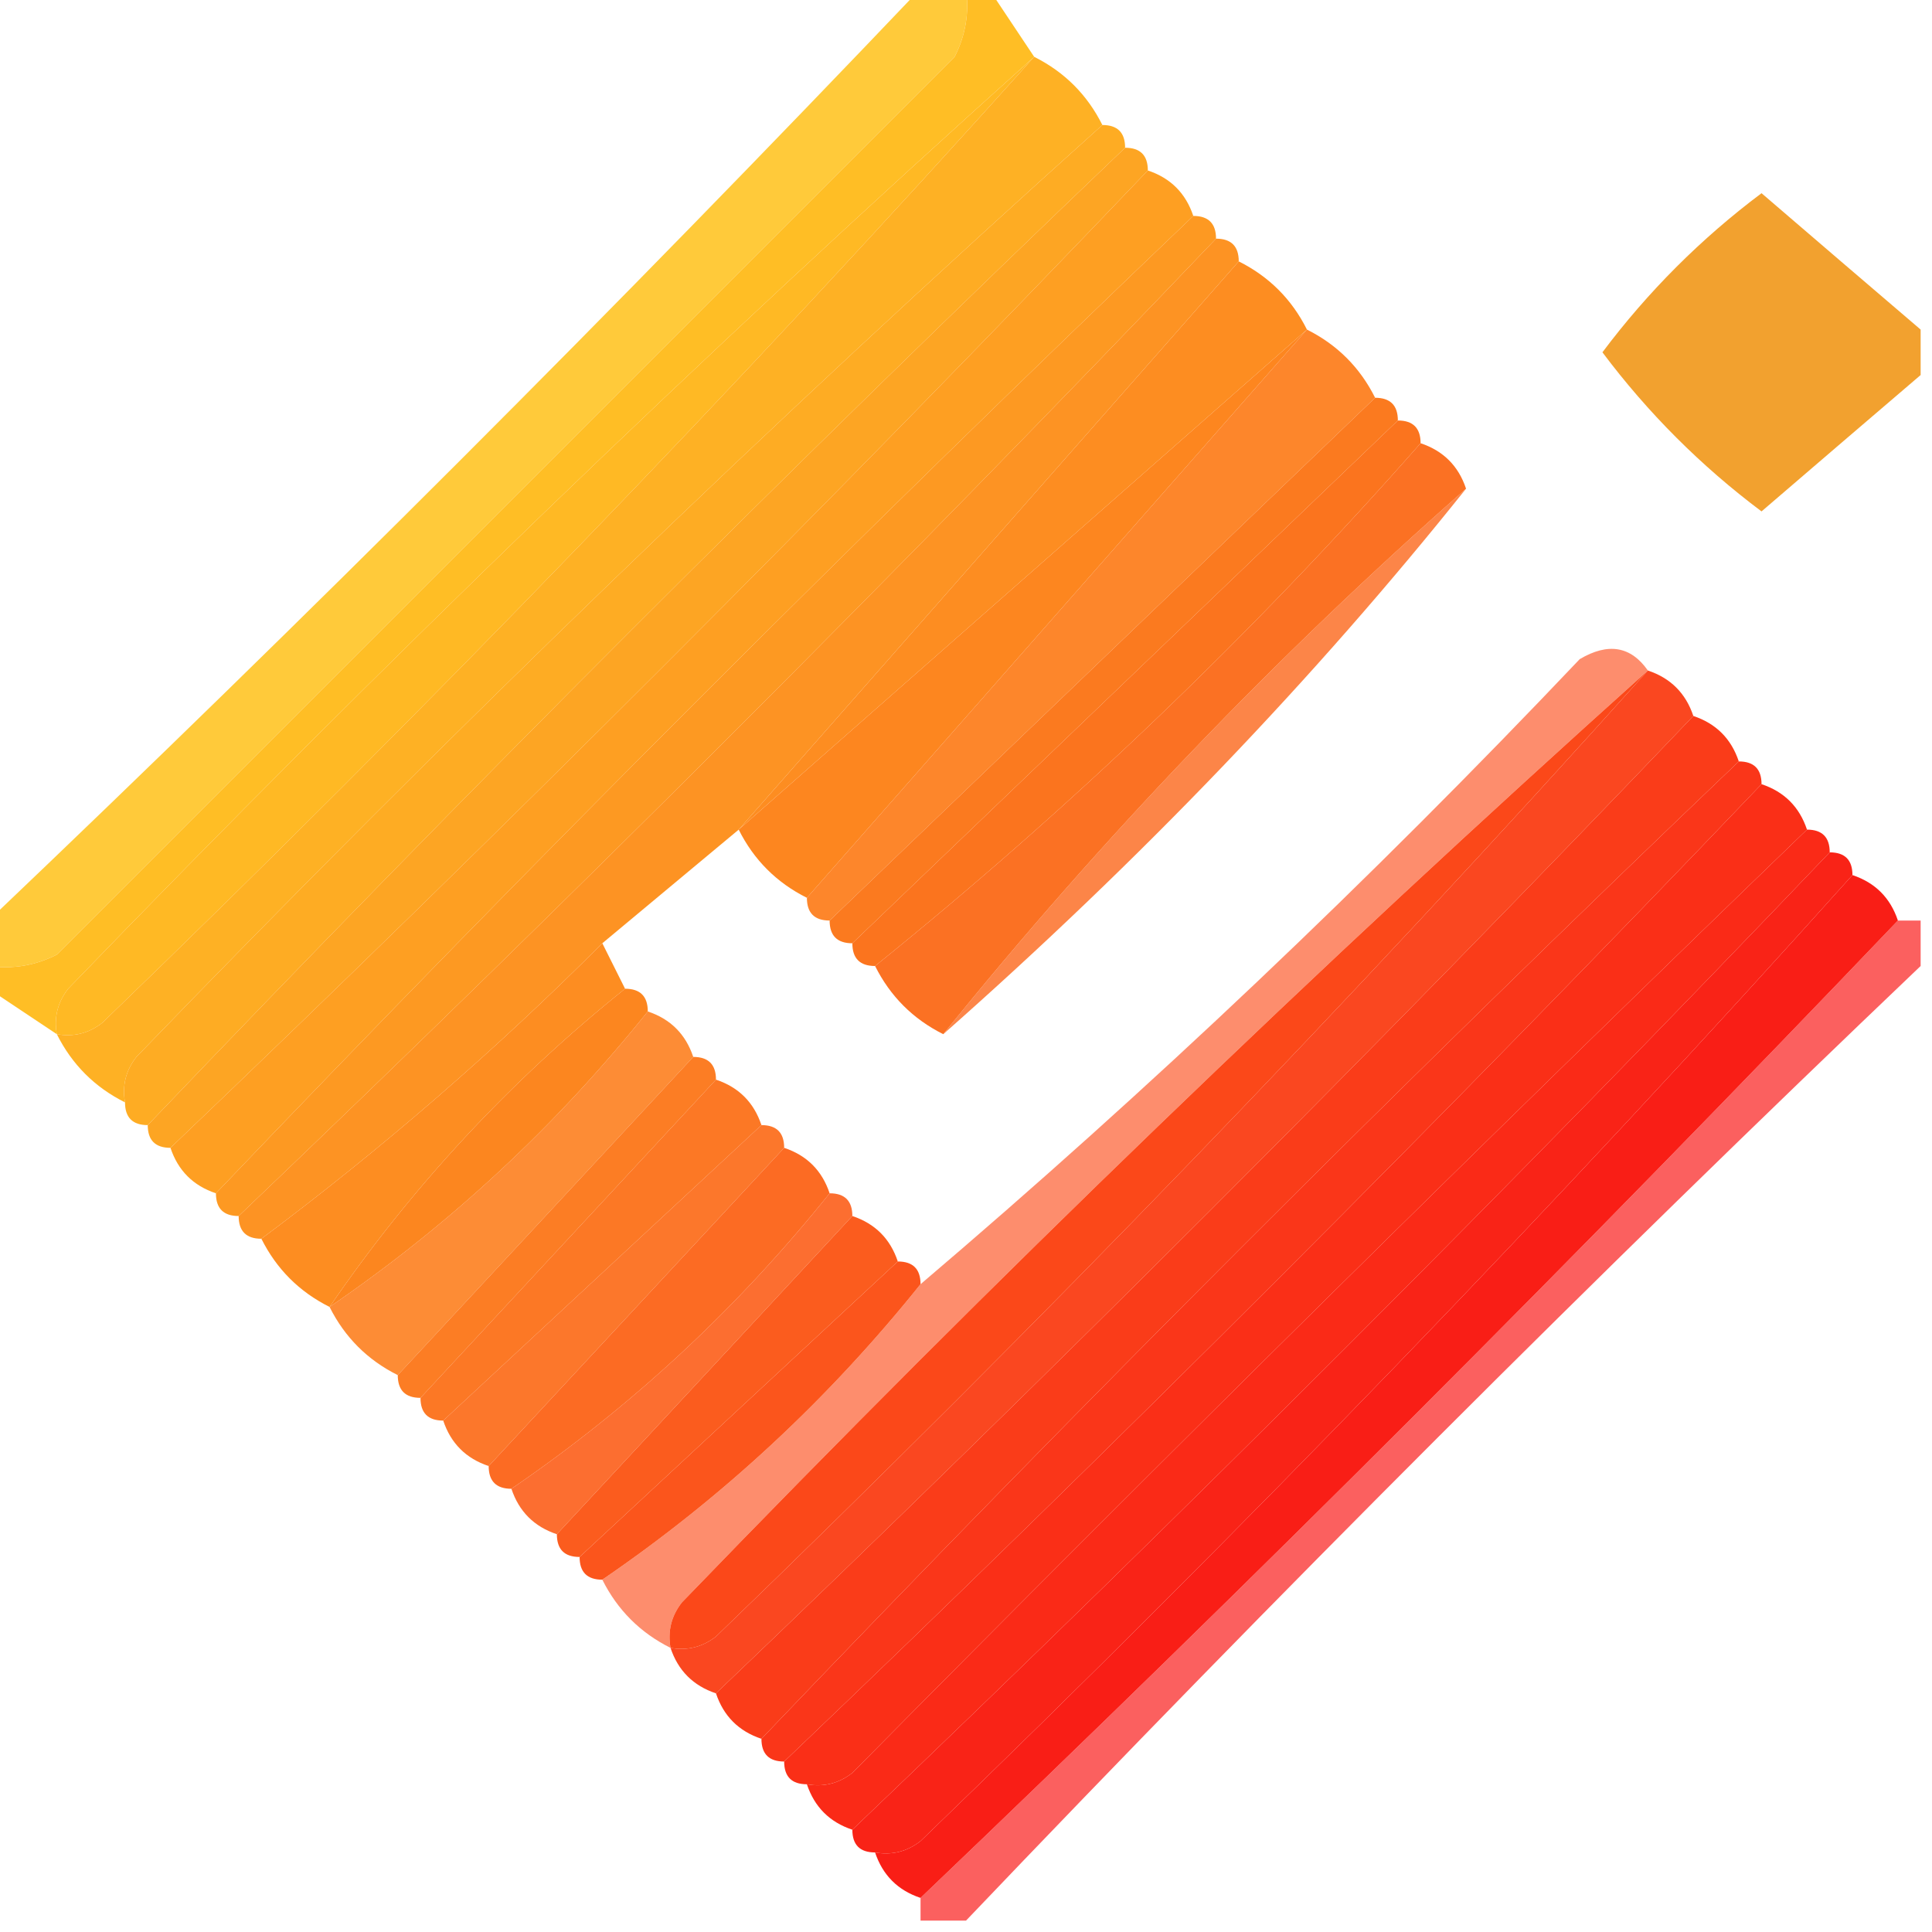
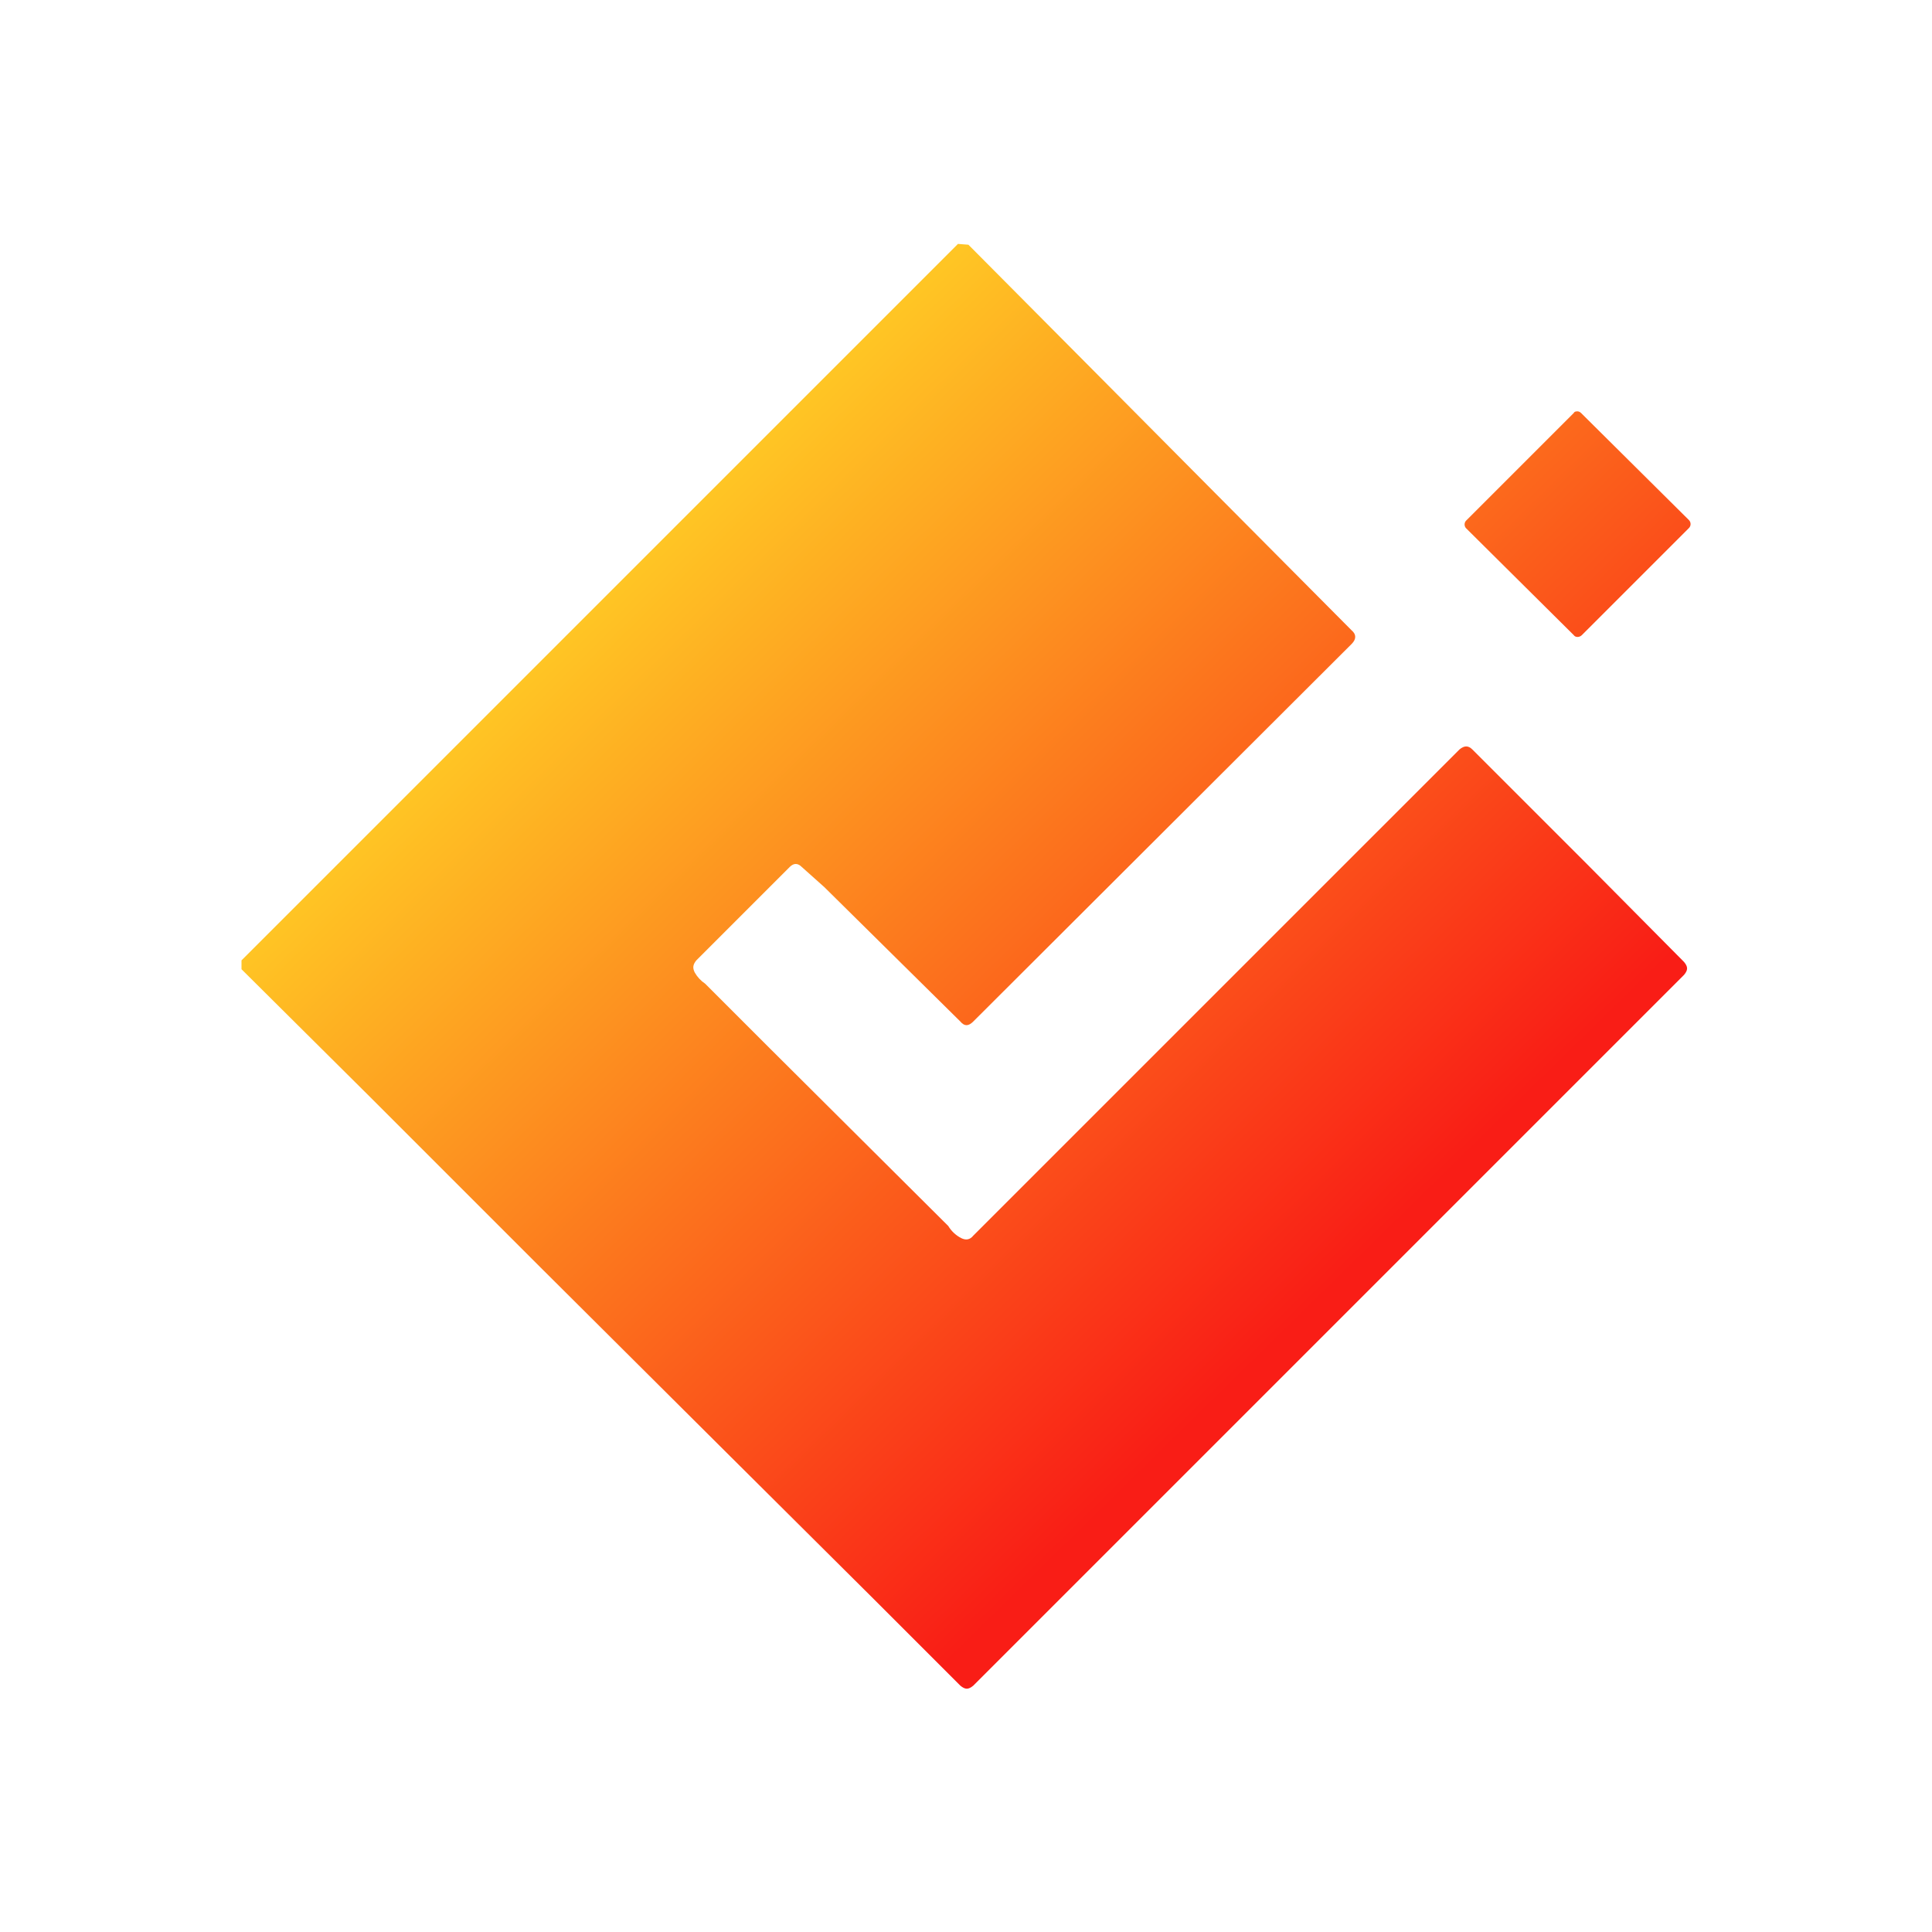
- <svg xmlns="http://www.w3.org/2000/svg" version="1.1" width="85px" height="85px" style="shape-rendering:geometricPrecision; text-rendering:geometricPrecision; image-rendering:optimizeQuality; fill-rule:evenodd; clip-rule:evenodd">
-   <g>
-     <path style="opacity:0.905" fill="#ffc426" d="M 40.5,-0.5 C 41.167,-0.5 41.833,-0.5 42.5,-0.5C 42.65,0.552 42.483,1.552 42,2.5C 28.833,15.667 15.667,28.833 2.5,42C 1.552,42.483 0.552,42.65 -0.5,42.5C -0.5,41.833 -0.5,41.167 -0.5,40.5C 13.5,27.167 27.167,13.5 40.5,-0.5 Z" />
-   </g>
-   <g>
-     <path style="opacity:0.996" fill="#ffbe24" d="M 42.5,-0.5 C 42.833,-0.5 43.167,-0.5 43.5,-0.5C 44.167,0.5 44.833,1.5 45.5,2.5C 30.919,15.578 16.752,29.245 3,43.5C 2.536,44.094 2.369,44.761 2.5,45.5C 1.5,44.833 0.5,44.167 -0.5,43.5C -0.5,43.167 -0.5,42.833 -0.5,42.5C 0.552,42.65 1.552,42.483 2.5,42C 15.667,28.833 28.833,15.667 42,2.5C 42.483,1.552 42.65,0.552 42.5,-0.5 Z" />
-   </g>
-   <g>
-     <path style="opacity:0.997" fill="#ffb924" d="M 45.5,2.5 C 32.422,17.081 18.755,31.248 4.5,45C 3.906,45.464 3.239,45.631 2.5,45.5C 2.369,44.761 2.536,44.094 3,43.5C 16.752,29.245 30.919,15.578 45.5,2.5 Z" />
-   </g>
-   <g>
-     <path style="opacity:0.994" fill="#feb123" d="M 45.5,2.5 C 46.833,3.167 47.833,4.167 48.5,5.5C 33.919,18.578 19.752,32.245 6,46.5C 5.536,47.094 5.369,47.761 5.5,48.5C 4.167,47.833 3.167,46.833 2.5,45.5C 3.239,45.631 3.906,45.464 4.5,45C 18.755,31.248 32.422,17.081 45.5,2.5 Z" />
-   </g>
-   <g>
-     <path style="opacity:0.997" fill="#feac23" d="M 48.5,5.5 C 49.167,5.5 49.5,5.833 49.5,6.5C 34.833,20.5 20.5,34.833 6.5,49.5C 5.833,49.5 5.5,49.167 5.5,48.5C 5.369,47.761 5.536,47.094 6,46.5C 19.752,32.245 33.919,18.578 48.5,5.5 Z" />
-   </g>
-   <g>
-     <path style="opacity:0.994" fill="#fda522" d="M 49.5,6.5 C 50.167,6.5 50.5,6.833 50.5,7.5C 36.5,22.167 22.167,36.5 7.5,50.5C 6.833,50.5 6.5,50.167 6.5,49.5C 20.5,34.833 34.833,20.5 49.5,6.5 Z" />
-   </g>
-   <g>
-     <path style="opacity:0.997" fill="#fe9f22" d="M 50.5,7.5 C 51.5,7.833 52.167,8.5 52.5,9.5C 37.833,23.5 23.5,37.833 9.5,52.5C 8.5,52.167 7.833,51.5 7.5,50.5C 22.167,36.5 36.5,22.167 50.5,7.5 Z" />
-   </g>
-   <g>
-     <path style="opacity:0.814" fill="#ef8c00" d="M 84.5,14.5 C 84.5,15.167 84.5,15.833 84.5,16.5C 82.186,18.477 79.853,20.477 77.5,22.5C 74.833,20.5 72.5,18.167 70.5,15.5C 72.5,12.833 74.833,10.5 77.5,8.5C 79.853,10.523 82.186,12.523 84.5,14.5 Z" />
-   </g>
-   <g>
-     <path style="opacity:0.994" fill="#fd9921" d="M 52.5,9.5 C 53.167,9.5 53.5,9.833 53.5,10.5C 39.5,25.167 25.167,39.5 10.5,53.5C 9.833,53.5 9.5,53.167 9.5,52.5C 23.5,37.833 37.833,23.5 52.5,9.5 Z" />
-   </g>
-   <g>
-     <path style="opacity:0.988" fill="#fd9220" d="M 53.5,10.5 C 54.167,10.5 54.5,10.833 54.5,11.5C 47.167,19.833 39.833,28.167 32.5,36.5C 30.5,38.167 28.5,39.833 26.5,41.5C 21.776,46.229 16.776,50.563 11.5,54.5C 10.833,54.5 10.5,54.167 10.5,53.5C 25.167,39.5 39.5,25.167 53.5,10.5 Z" />
-   </g>
-   <g>
-     <path style="opacity:0.996" fill="#fd8d20" d="M 54.5,11.5 C 55.833,12.167 56.833,13.167 57.5,14.5C 49.167,21.833 40.833,29.167 32.5,36.5C 39.833,28.167 47.167,19.833 54.5,11.5 Z" />
-   </g>
-   <g>
-     <path style="opacity:1" fill="#fd861f" d="M 57.5,14.5 C 50.167,22.833 42.833,31.167 35.5,39.5C 34.167,38.833 33.167,37.833 32.5,36.5C 40.833,29.167 49.167,21.833 57.5,14.5 Z" />
-   </g>
-   <g>
-     <path style="opacity:0.944" fill="#fd7f1f" d="M 57.5,14.5 C 58.833,15.167 59.833,16.167 60.5,17.5C 52.5,25.167 44.5,32.833 36.5,40.5C 35.833,40.5 35.5,40.167 35.5,39.5C 42.833,31.167 50.167,22.833 57.5,14.5 Z" />
-   </g>
-   <g>
-     <path style="opacity:0.995" fill="#fb791e" d="M 60.5,17.5 C 61.167,17.5 61.5,17.833 61.5,18.5C 53.5,26.167 45.5,33.833 37.5,41.5C 36.833,41.5 36.5,41.167 36.5,40.5C 44.5,32.833 52.5,25.167 60.5,17.5 Z" />
-   </g>
-   <g>
-     <path style="opacity:0.994" fill="#fb731d" d="M 61.5,18.5 C 62.167,18.5 62.5,18.833 62.5,19.5C 55.112,27.889 47.112,35.556 38.5,42.5C 37.833,42.5 37.5,42.167 37.5,41.5C 45.5,33.833 53.5,26.167 61.5,18.5 Z" />
-   </g>
-   <g>
-     <path style="opacity:0.969" fill="#fb6d1d" d="M 62.5,19.5 C 63.5,19.833 64.167,20.5 64.5,21.5C 56.111,28.888 48.444,36.888 41.5,45.5C 40.167,44.833 39.167,43.833 38.5,42.5C 47.112,35.556 55.112,27.889 62.5,19.5 Z" />
-   </g>
-   <g>
-     <path style="opacity:0.808" fill="#fb681c" d="M 64.5,21.5 C 57.848,29.833 50.182,37.833 41.5,45.5C 48.444,36.888 56.111,28.888 64.5,21.5 Z" />
-   </g>
-   <g>
-     <path style="opacity:0.638" fill="#fc4d1b" d="M 72.5,29.5 C 57.919,42.578 43.752,56.245 30,70.5C 29.536,71.094 29.369,71.761 29.5,72.5C 28.167,71.833 27.167,70.833 26.5,69.5C 31.774,65.895 36.441,61.562 40.5,56.5C 50.579,47.925 60.246,38.758 69.5,29C 70.749,28.26 71.749,28.427 72.5,29.5 Z" />
-   </g>
-   <g>
-     <path style="opacity:0.997" fill="#fb4819" d="M 72.5,29.5 C 59.422,44.081 45.755,58.248 31.5,72C 30.906,72.464 30.239,72.631 29.5,72.5C 29.369,71.761 29.536,71.094 30,70.5C 43.752,56.245 57.919,42.578 72.5,29.5 Z" />
-   </g>
-   <g>
-     <path style="opacity:0.968" fill="#fa4119" d="M 72.5,29.5 C 73.5,29.833 74.167,30.5 74.5,31.5C 60.5,46.167 46.167,60.5 31.5,74.5C 30.5,74.167 29.833,73.5 29.5,72.5C 30.239,72.631 30.906,72.464 31.5,72C 45.755,58.248 59.422,44.081 72.5,29.5 Z" />
-   </g>
-   <g>
-     <path style="opacity:1" fill="#fa3c19" d="M 74.5,31.5 C 75.5,31.833 76.167,32.5 76.5,33.5C 61.833,47.5 47.5,61.833 33.5,76.5C 32.5,76.167 31.833,75.5 31.5,74.5C 46.167,60.5 60.5,46.167 74.5,31.5 Z" />
-   </g>
-   <g>
-     <path style="opacity:0.994" fill="#fa3518" d="M 76.5,33.5 C 77.167,33.5 77.5,33.833 77.5,34.5C 63.5,49.167 49.167,63.5 34.5,77.5C 33.833,77.5 33.5,77.167 33.5,76.5C 47.5,61.833 61.833,47.5 76.5,33.5 Z" />
-   </g>
-   <g>
-     <path style="opacity:0.997" fill="#fa2f17" d="M 77.5,34.5 C 78.5,34.833 79.167,35.5 79.5,36.5C 65.368,50.131 51.368,63.965 37.5,78C 36.906,78.464 36.239,78.631 35.5,78.5C 34.833,78.5 34.5,78.167 34.5,77.5C 49.167,63.5 63.5,49.167 77.5,34.5 Z" />
-   </g>
-   <g>
-     <path style="opacity:0.994" fill="#fa2916" d="M 79.5,36.5 C 80.167,36.5 80.5,36.833 80.5,37.5C 66.5,52.167 52.167,66.5 37.5,80.5C 36.5,80.167 35.833,79.5 35.5,78.5C 36.239,78.631 36.906,78.464 37.5,78C 51.368,63.965 65.368,50.131 79.5,36.5 Z" />
-   </g>
-   <g>
-     <path style="opacity:0.996" fill="#f92216" d="M 80.5,37.5 C 81.167,37.5 81.5,37.833 81.5,38.5C 68.422,53.081 54.755,67.248 40.5,81C 39.906,81.464 39.239,81.631 38.5,81.5C 37.833,81.5 37.5,81.167 37.5,80.5C 52.167,66.5 66.5,52.167 80.5,37.5 Z" />
-   </g>
-   <g>
-     <path style="opacity:0.994" fill="#f91d15" d="M 81.5,38.5 C 82.5,38.833 83.167,39.5 83.5,40.5C 69.5,55.167 55.167,69.5 40.5,83.5C 39.5,83.167 38.833,82.5 38.5,81.5C 39.239,81.631 39.906,81.464 40.5,81C 54.755,67.248 68.422,53.081 81.5,38.5 Z" />
-   </g>
-   <g>
-     <path style="opacity:0.683" fill="#f91614" d="M 83.5,40.5 C 83.833,40.5 84.167,40.5 84.5,40.5C 84.5,41.167 84.5,41.833 84.5,42.5C 70.167,56.167 56.167,70.167 42.5,84.5C 41.833,84.5 41.167,84.5 40.5,84.5C 40.5,84.167 40.5,83.833 40.5,83.5C 55.167,69.5 69.5,55.167 83.5,40.5 Z" />
-   </g>
-   <g>
-     <path style="opacity:0.995" fill="#fd8d20" d="M 26.5,41.5 C 26.833,42.167 27.167,42.833 27.5,43.5C 22.438,47.559 18.105,52.226 14.5,57.5C 13.167,56.833 12.167,55.833 11.5,54.5C 16.776,50.563 21.776,46.229 26.5,41.5 Z" />
-   </g>
-   <g>
-     <path style="opacity:1" fill="#fc861f" d="M 27.5,43.5 C 28.167,43.5 28.5,43.833 28.5,44.5C 24.441,49.562 19.774,53.895 14.5,57.5C 18.105,52.226 22.438,47.559 27.5,43.5 Z" />
-   </g>
-   <g>
-     <path style="opacity:0.902" fill="#fd7f1f" d="M 28.5,44.5 C 29.5,44.833 30.167,45.5 30.5,46.5C 26.167,51.167 21.833,55.833 17.5,60.5C 16.167,59.833 15.167,58.833 14.5,57.5C 19.774,53.895 24.441,49.562 28.5,44.5 Z" />
-   </g>
-   <g>
-     <path style="opacity:0.97" fill="#fc791e" d="M 30.5,46.5 C 31.167,46.5 31.5,46.833 31.5,47.5C 27.167,52.167 22.833,56.833 18.5,61.5C 17.833,61.5 17.5,61.167 17.5,60.5C 21.833,55.833 26.167,51.167 30.5,46.5 Z" />
-   </g>
-   <g>
-     <path style="opacity:0.961" fill="#fc731d" d="M 31.5,47.5 C 32.5,47.833 33.167,48.5 33.5,49.5C 28.833,53.833 24.167,58.167 19.5,62.5C 18.833,62.5 18.5,62.167 18.5,61.5C 22.833,56.833 27.167,52.167 31.5,47.5 Z" />
-   </g>
-   <g>
-     <path style="opacity:0.936" fill="#fc6e1d" d="M 33.5,49.5 C 34.167,49.5 34.5,49.833 34.5,50.5C 30.167,55.167 25.833,59.833 21.5,64.5C 20.5,64.167 19.833,63.5 19.5,62.5C 24.167,58.167 28.833,53.833 33.5,49.5 Z" />
-   </g>
-   <g>
-     <path style="opacity:0.97" fill="#fc671d" d="M 34.5,50.5 C 35.5,50.833 36.167,51.5 36.5,52.5C 32.441,57.562 27.774,61.895 22.5,65.5C 21.833,65.5 21.5,65.167 21.5,64.5C 25.833,59.833 30.167,55.167 34.5,50.5 Z" />
-   </g>
-   <g>
-     <path style="opacity:0.908" fill="#fc601c" d="M 36.5,52.5 C 37.167,52.5 37.5,52.833 37.5,53.5C 33.167,58.167 28.833,62.833 24.5,67.5C 23.5,67.167 22.833,66.5 22.5,65.5C 27.774,61.895 32.441,57.562 36.5,52.5 Z" />
-   </g>
-   <g>
-     <path style="opacity:0.991" fill="#fb5b1c" d="M 37.5,53.5 C 38.5,53.833 39.167,54.5 39.5,55.5C 34.833,59.833 30.167,64.167 25.5,68.5C 24.833,68.5 24.5,68.167 24.5,67.5C 28.833,62.833 33.167,58.167 37.5,53.5 Z" />
-   </g>
-   <g>
-     <path style="opacity:0.995" fill="#fb541b" d="M 39.5,55.5 C 40.167,55.5 40.5,55.833 40.5,56.5C 36.441,61.562 31.774,65.895 26.5,69.5C 25.833,69.5 25.5,69.167 25.5,68.5C 30.167,64.167 34.833,59.833 39.5,55.5 Z" />
-   </g>
+ <svg xmlns="http://www.w3.org/2000/svg" xmlns:xlink="http://www.w3.org/1999/xlink" version="1.1" xml:space="preserve" width="24" height="24" viewBox="0 0 24 24">
+   <defs id="defs13">
+     <linearGradient id="linearGradient27">
+       <stop style="stop-color:#f91d16;stop-opacity:1" offset="0" id="stop28" />
+       <stop style="stop-color:#fc711d;stop-opacity:1" offset=".5" id="stop30" />
+       <stop style="stop-color:#ffc524;stop-opacity:1" offset="1" id="stop29" />
+     </linearGradient>
+     <linearGradient xlink:href="#linearGradient27" id="linearGradient29" x1="62.13" y1="62.38" x2="21.27" y2="20.64" gradientUnits="userSpaceOnUse" gradientTransform="translate(3 3.03) scale(.2128)" />
+   </defs>
+   <path d="M11.9 3.03 3 11.93v.11l1.6 1.59 1.5 1.5.61.61L9 18.02l1.86 1.85 1.07 1.07c.06.05.1.05.16 0l8.83-8.83c.05-.06.05-.1 0-.16l-1.2-1.21-1.43-1.43c-.05-.05-.1-.05-.16 0l-6.04 6.04c-.04.05-.09.06-.15.03a.4.4 0 0 1-.16-.15l-2.22-2.21-.8-.8a.41.41 0 0 1-.13-.14c-.03-.06-.02-.1.02-.15l1.16-1.16c.05-.05.1-.05.15 0l.28.25 1.69 1.67c.05.06.1.06.16 0L16.79 8c.06-.06.06-.12 0-.17l-1.68-1.69-1.47-1.48-1.61-1.62Zm7.7 2.08c-.02 0-.04 0-.05.02l-1.34 1.34a.07.07 0 0 0 0 .09l1.34 1.33c.02.03.07.03.1 0l1.33-1.33a.07.07 0 0 0 0-.1l-1.34-1.33a.07.07 0 0 0-.04-.02z" style="fill:url(#linearGradient29);fill-opacity:1;stroke-width:.213" id="path22" />
</svg>
